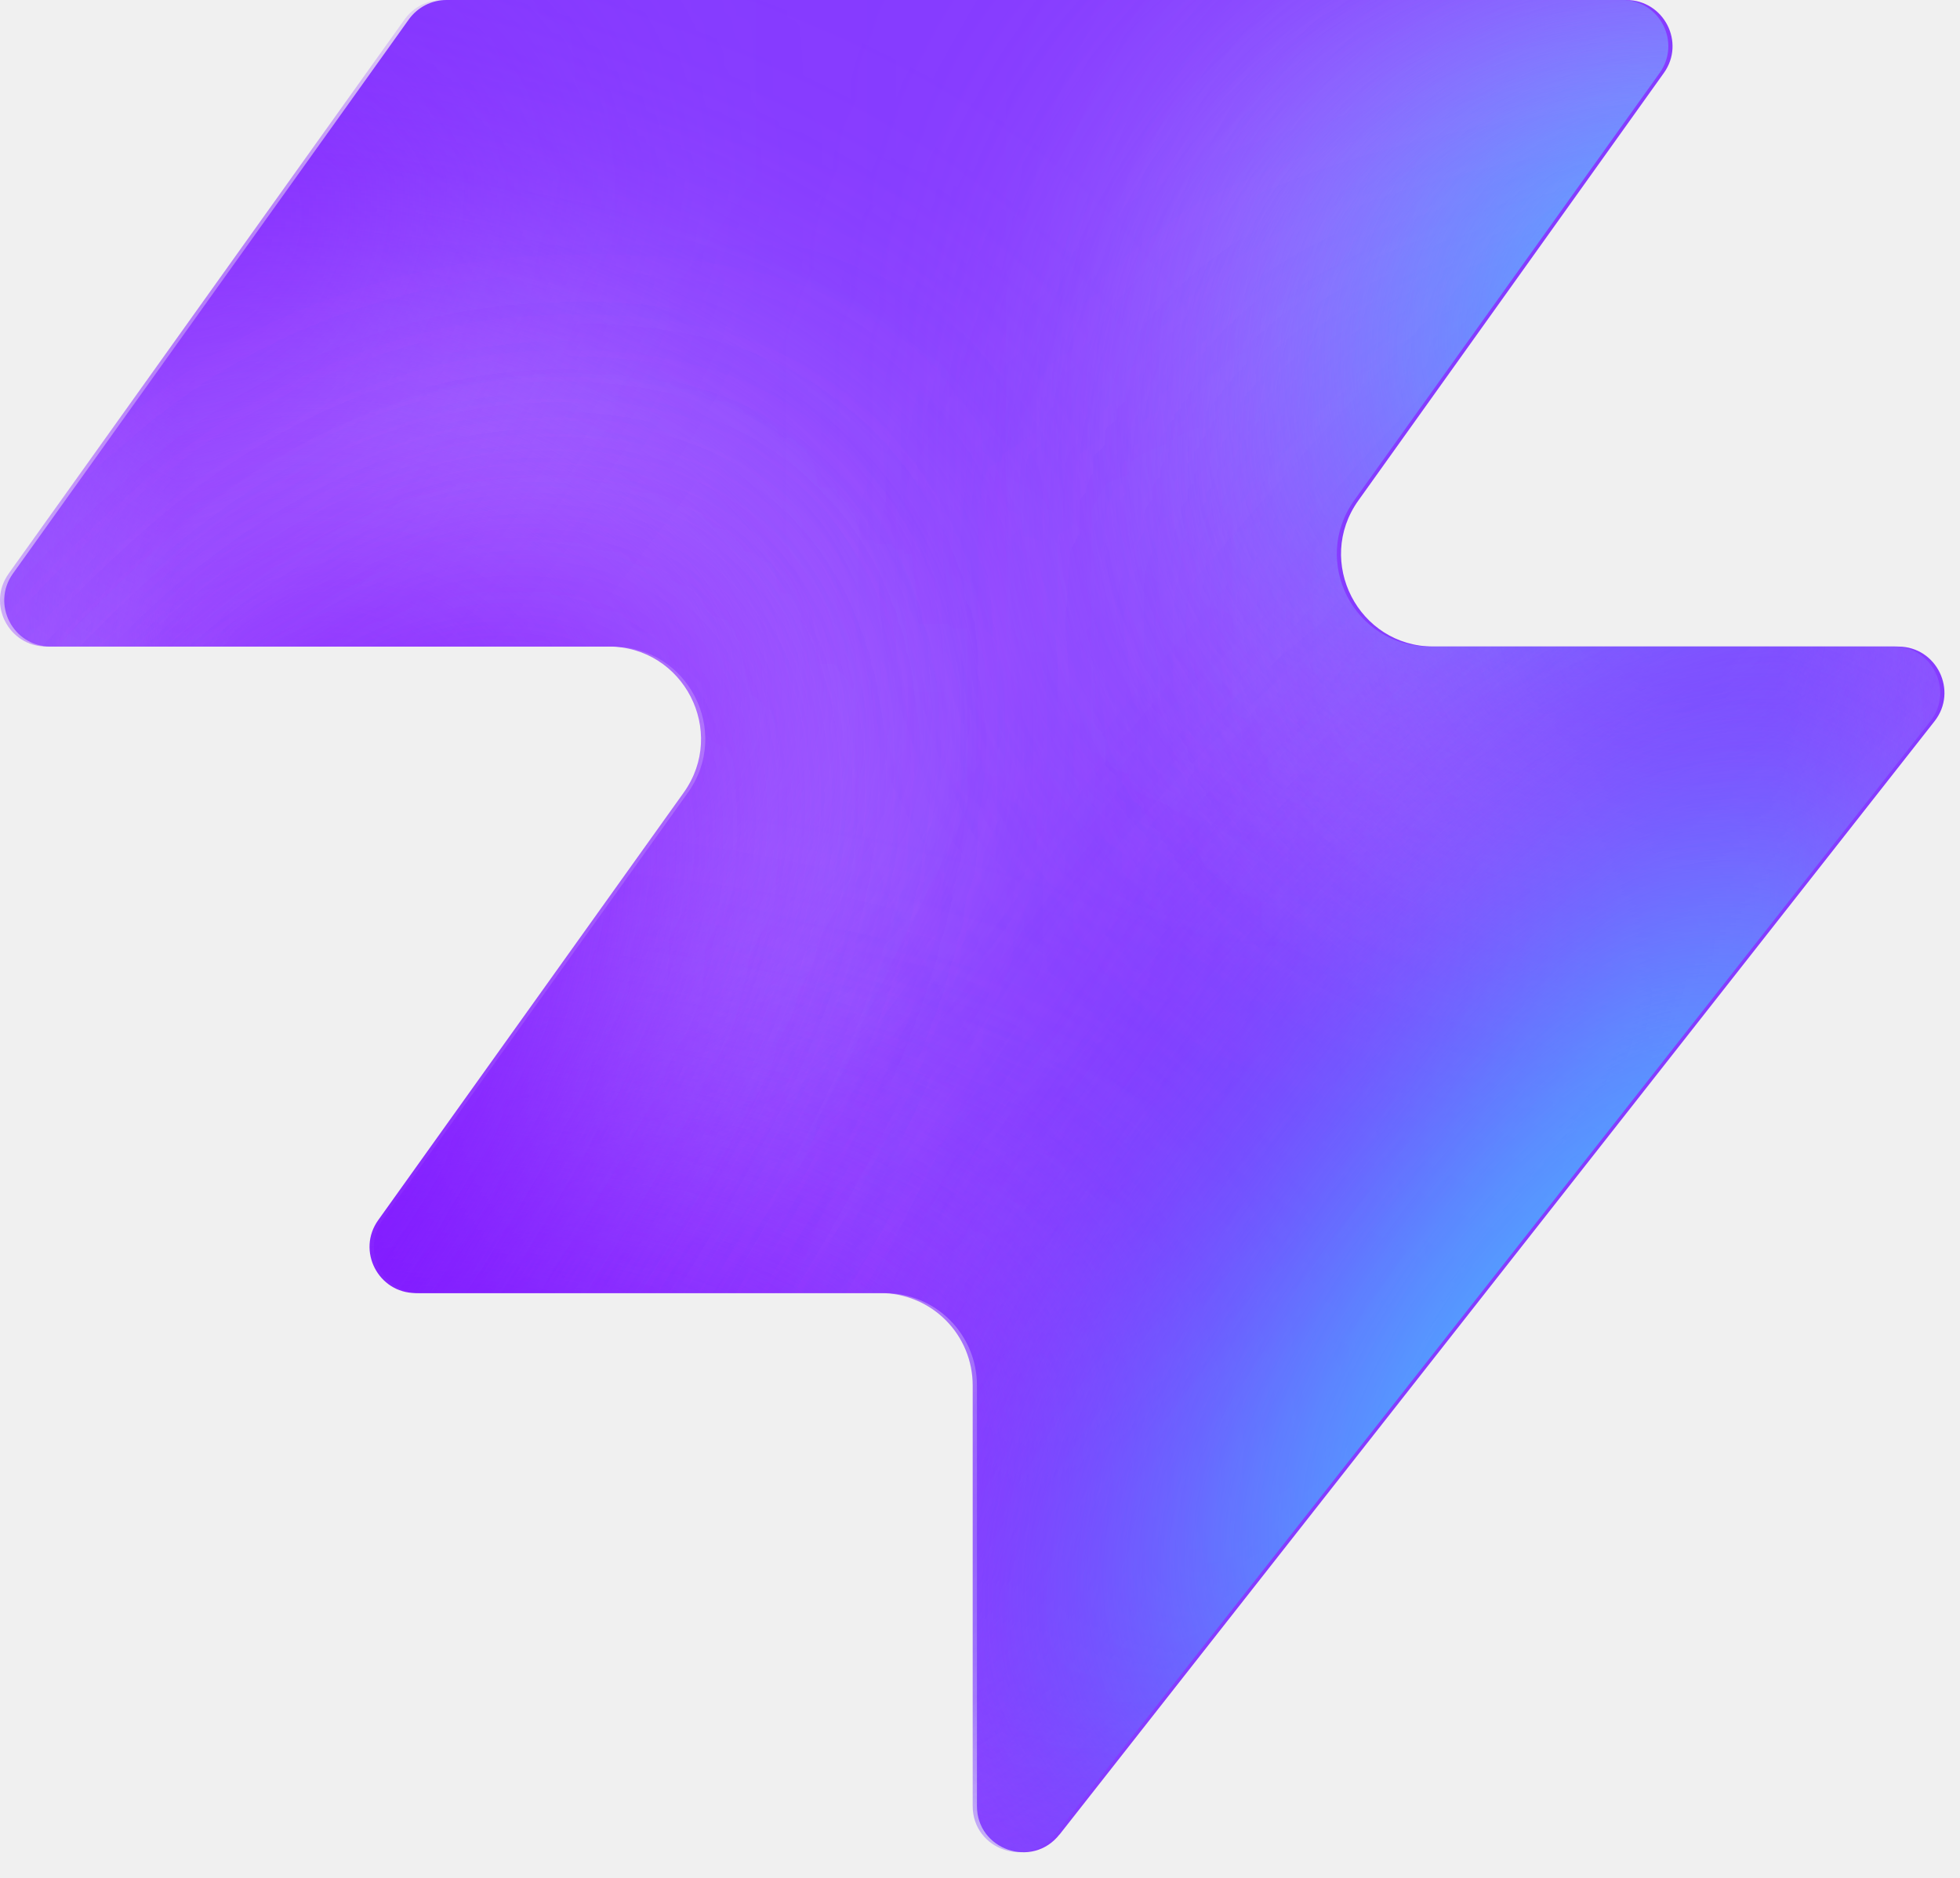
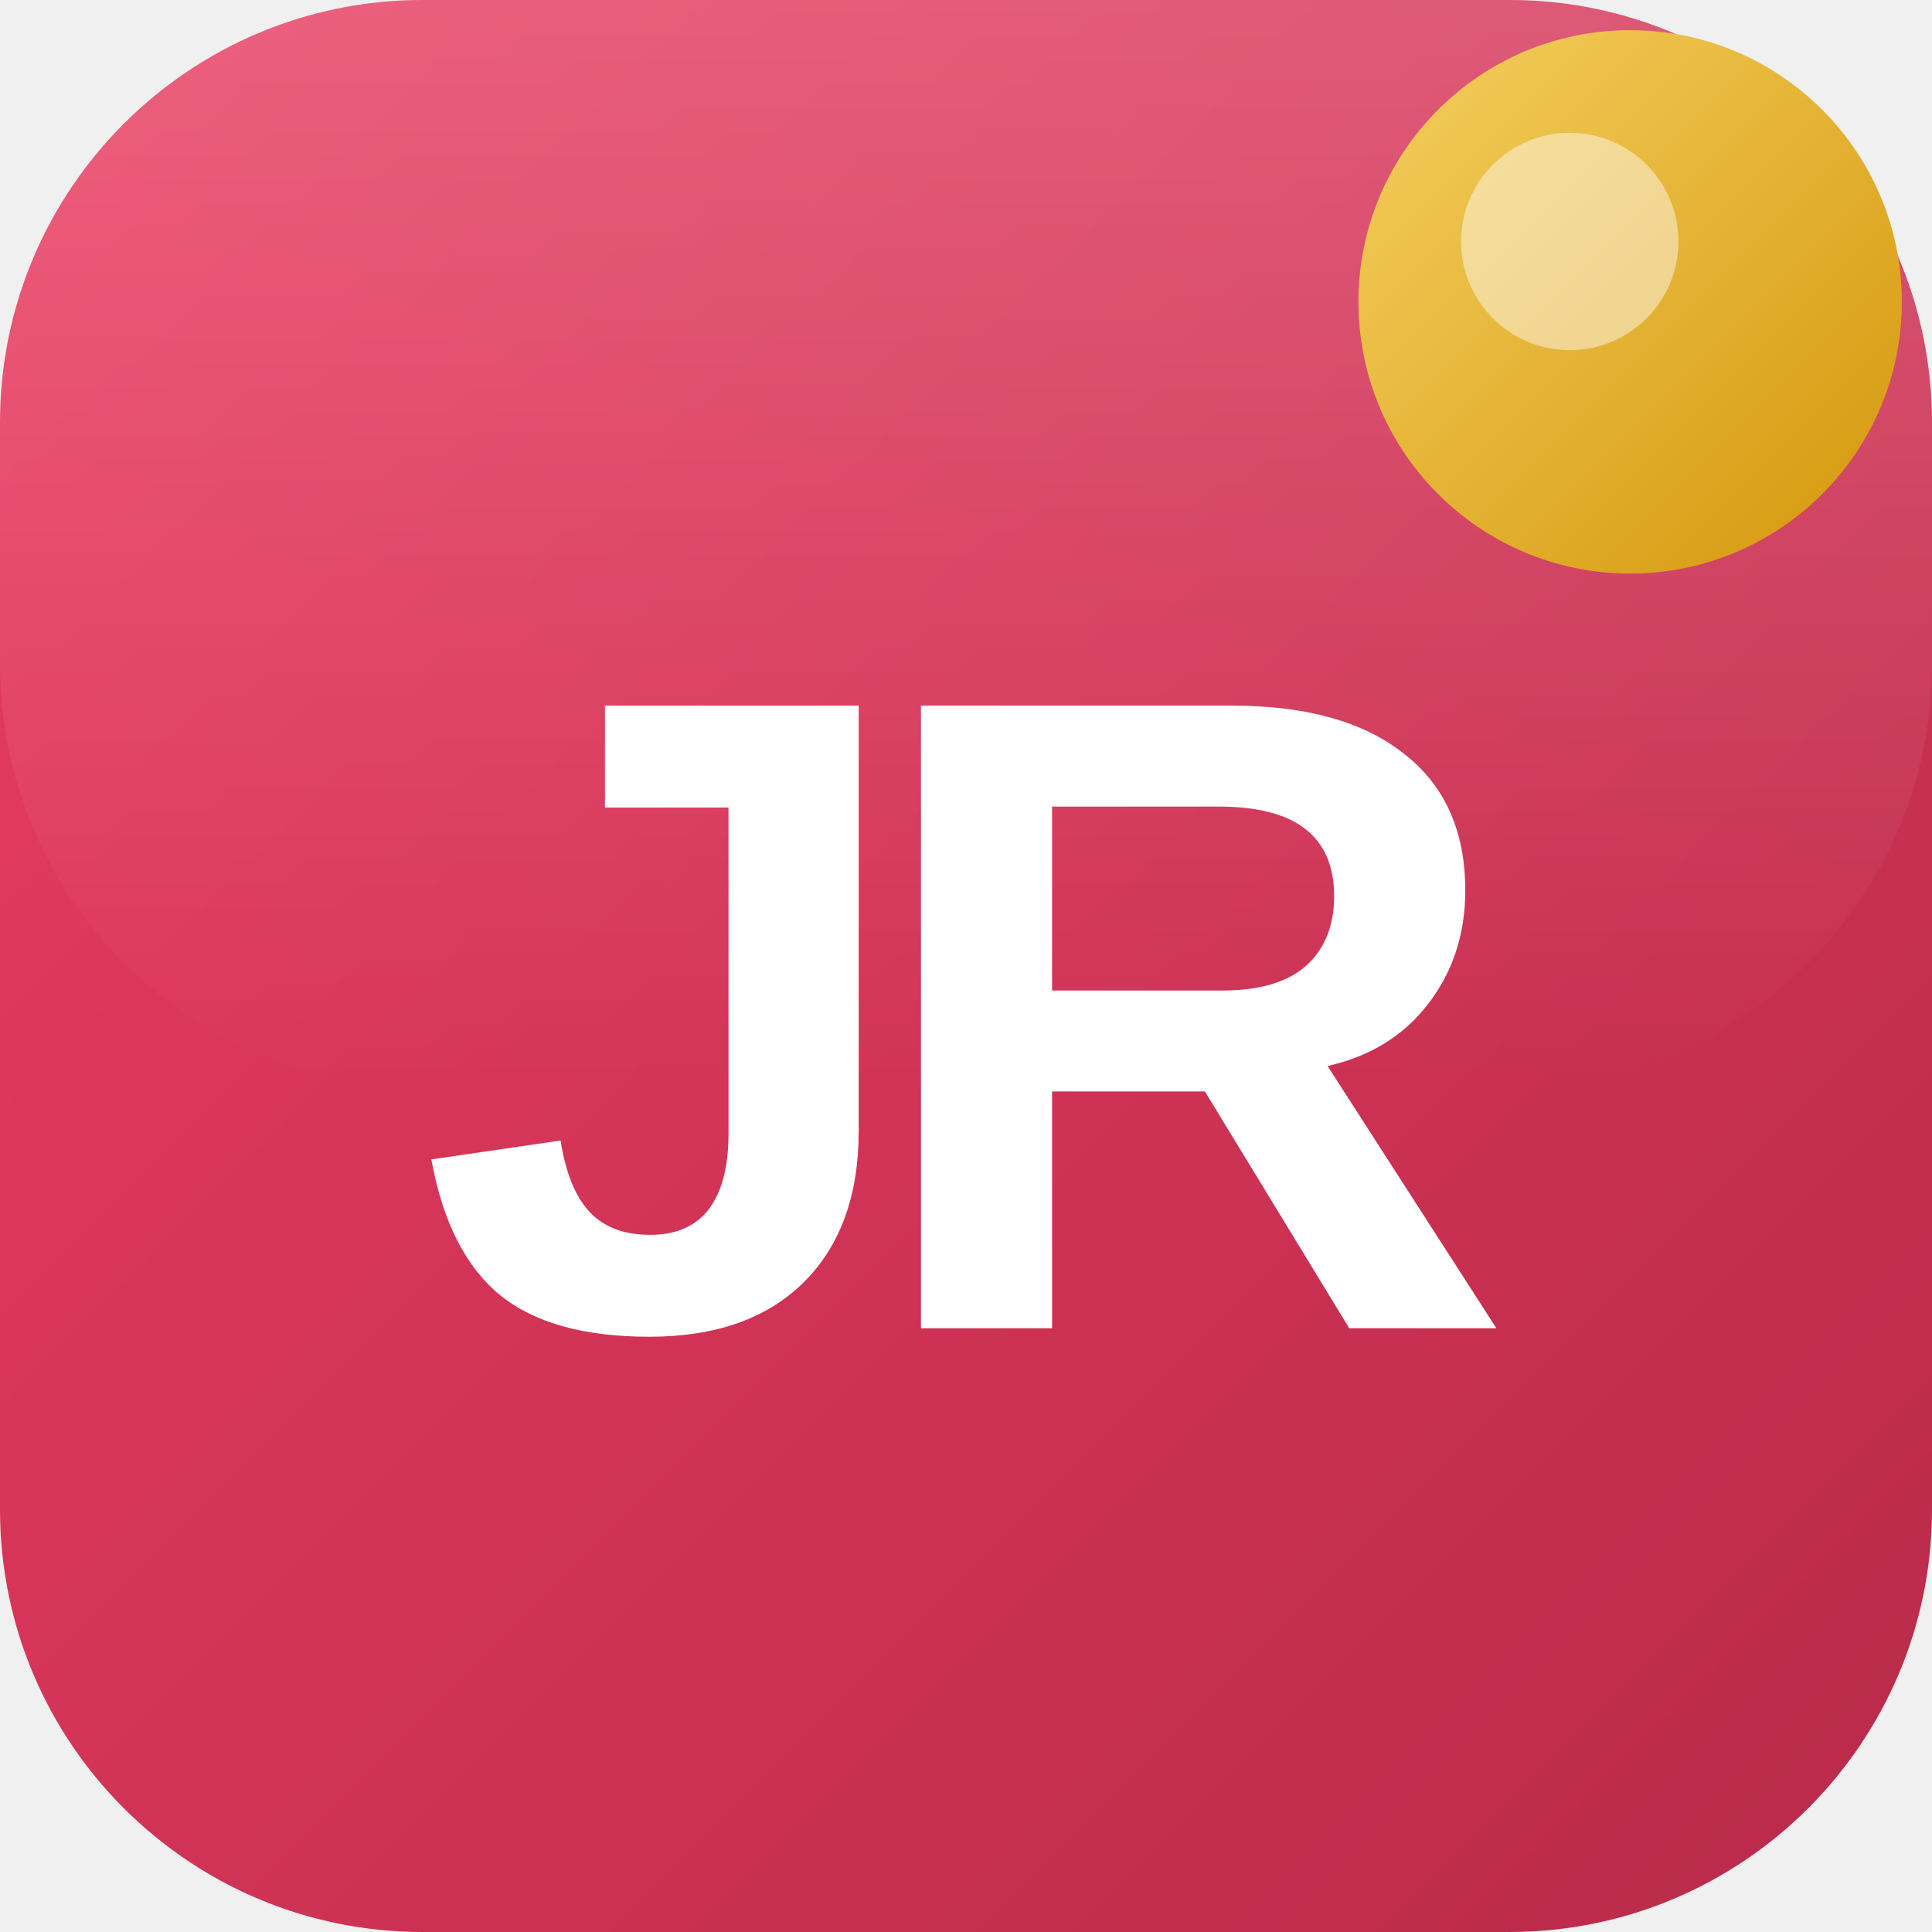
- <svg xmlns="http://www.w3.org/2000/svg" width="48" height="46" fill="none" viewBox="0 0 48 46">
-   <path fill="#863bff" d="M25.946 44.938c-.664.845-2.021.375-2.021-.698V33.937a2.26 2.26 0 0 0-2.262-2.262H10.287c-.92 0-1.456-1.04-.92-1.788l7.48-10.471c1.07-1.497 0-3.578-1.842-3.578H1.237c-.92 0-1.456-1.04-.92-1.788L10.013.474c.214-.297.556-.474.92-.474h28.894c.92 0 1.456 1.04.92 1.788l-7.48 10.471c-1.07 1.498 0 3.579 1.842 3.579h11.377c.943 0 1.473 1.088.89 1.83L25.947 44.94z" style="fill:#863bff;fill:color(display-p3 .525 .23 1);fill-opacity:1" />
-   <mask id="a" width="48" height="46" x="0" y="0" maskUnits="userSpaceOnUse" style="mask-type:alpha">
-     <path fill="#000" d="M25.842 44.938c-.664.844-2.021.375-2.021-.698V33.937a2.26 2.26 0 0 0-2.262-2.262H10.183c-.92 0-1.456-1.04-.92-1.788l7.48-10.471c1.07-1.498 0-3.579-1.842-3.579H1.133c-.92 0-1.456-1.04-.92-1.787L9.91.473c.214-.297.556-.474.92-.474h28.894c.92 0 1.456 1.04.92 1.788l-7.48 10.471c-1.07 1.498 0 3.578 1.842 3.578h11.377c.943 0 1.473 1.088.89 1.832L25.843 44.94z" style="fill:#000;fill-opacity:1" />
-   </mask>
-   <g mask="url(#a)">
-     <g filter="url(#b)">
-       <ellipse cx="5.508" cy="14.704" fill="#ede6ff" rx="5.508" ry="14.704" style="fill:#ede6ff;fill:color(display-p3 .927 .903 1);fill-opacity:1" transform="matrix(.00324 1 1 -.00324 -4.47 31.516)" />
-     </g>
-     <g filter="url(#c)">
-       <ellipse cx="10.399" cy="29.851" fill="#ede6ff" rx="10.399" ry="29.851" style="fill:#ede6ff;fill:color(display-p3 .927 .903 1);fill-opacity:1" transform="matrix(.00324 1 1 -.00324 -39.328 7.883)" />
-     </g>
-     <g filter="url(#d)">
-       <ellipse cx="5.508" cy="30.487" fill="#7e14ff" rx="5.508" ry="30.487" style="fill:#7e14ff;fill:color(display-p3 .492 .077 1);fill-opacity:1" transform="rotate(89.814 -25.913 -14.639)scale(1 -1)" />
-     </g>
-     <g filter="url(#e)">
-       <ellipse cx="5.508" cy="30.599" fill="#7e14ff" rx="5.508" ry="30.599" style="fill:#7e14ff;fill:color(display-p3 .492 .077 1);fill-opacity:1" transform="rotate(89.814 -32.644 -3.334)scale(1 -1)" />
-     </g>
-     <g filter="url(#f)">
-       <ellipse cx="5.508" cy="30.599" fill="#7e14ff" rx="5.508" ry="30.599" style="fill:#7e14ff;fill:color(display-p3 .492 .077 1);fill-opacity:1" transform="matrix(.00324 1 1 -.00324 -34.34 30.47)" />
-     </g>
-     <g filter="url(#g)">
-       <ellipse cx="14.072" cy="22.078" fill="#ede6ff" rx="14.072" ry="22.078" style="fill:#ede6ff;fill:color(display-p3 .927 .903 1);fill-opacity:1" transform="rotate(93.35 24.506 48.493)scale(-1 1)" />
-     </g>
-     <g filter="url(#h)">
-       <ellipse cx="3.47" cy="21.501" fill="#7e14ff" rx="3.47" ry="21.501" style="fill:#7e14ff;fill:color(display-p3 .492 .077 1);fill-opacity:1" transform="rotate(89.009 28.708 47.59)scale(-1 1)" />
-     </g>
-     <g filter="url(#i)">
-       <ellipse cx="3.47" cy="21.501" fill="#7e14ff" rx="3.47" ry="21.501" style="fill:#7e14ff;fill:color(display-p3 .492 .077 1);fill-opacity:1" transform="rotate(89.009 28.708 47.59)scale(-1 1)" />
-     </g>
-     <g filter="url(#j)">
-       <ellipse cx=".387" cy="8.972" fill="#7e14ff" rx="4.407" ry="29.108" style="fill:#7e14ff;fill:color(display-p3 .492 .077 1);fill-opacity:1" transform="rotate(39.51 .387 8.972)" />
-     </g>
-     <g filter="url(#k)">
-       <ellipse cx="47.523" cy="-6.092" fill="#7e14ff" rx="4.407" ry="29.108" style="fill:#7e14ff;fill:color(display-p3 .492 .077 1);fill-opacity:1" transform="rotate(37.892 47.523 -6.092)" />
-     </g>
-     <g filter="url(#l)">
-       <ellipse cx="41.412" cy="6.333" fill="#47bfff" rx="5.971" ry="9.665" style="fill:#47bfff;fill:color(display-p3 .28 .748 1);fill-opacity:1" transform="rotate(37.892 41.412 6.333)" />
-     </g>
-     <g filter="url(#m)">
-       <ellipse cx="-1.879" cy="38.332" fill="#7e14ff" rx="4.407" ry="29.108" style="fill:#7e14ff;fill:color(display-p3 .492 .077 1);fill-opacity:1" transform="rotate(37.892 -1.88 38.332)" />
-     </g>
-     <g filter="url(#n)">
-       <ellipse cx="-1.879" cy="38.332" fill="#7e14ff" rx="4.407" ry="29.108" style="fill:#7e14ff;fill:color(display-p3 .492 .077 1);fill-opacity:1" transform="rotate(37.892 -1.88 38.332)" />
-     </g>
-     <g filter="url(#o)">
-       <ellipse cx="35.651" cy="29.907" fill="#7e14ff" rx="4.407" ry="29.108" style="fill:#7e14ff;fill:color(display-p3 .492 .077 1);fill-opacity:1" transform="rotate(37.892 35.651 29.907)" />
-     </g>
-     <g filter="url(#p)">
-       <ellipse cx="38.418" cy="32.4" fill="#47bfff" rx="5.971" ry="15.297" style="fill:#47bfff;fill:color(display-p3 .28 .748 1);fill-opacity:1" transform="rotate(37.892 38.418 32.4)" />
-     </g>
-   </g>
+ <svg xmlns="http://www.w3.org/2000/svg" viewBox="0 0 32 32">
  <defs>
-     <filter id="b" width="60.045" height="41.654" x="-19.77" y="16.149" color-interpolation-filters="sRGB" filterUnits="userSpaceOnUse">
-       <feFlood flood-opacity="0" result="BackgroundImageFix" />
-       <feBlend in="SourceGraphic" in2="BackgroundImageFix" result="shape" />
-       <feGaussianBlur result="effect1_foregroundBlur_2002_17158" stdDeviation="7.659" />
-     </filter>
-     <filter id="c" width="90.34" height="51.437" x="-54.613" y="-7.533" color-interpolation-filters="sRGB" filterUnits="userSpaceOnUse">
-       <feFlood flood-opacity="0" result="BackgroundImageFix" />
-       <feBlend in="SourceGraphic" in2="BackgroundImageFix" result="shape" />
-       <feGaussianBlur result="effect1_foregroundBlur_2002_17158" stdDeviation="7.659" />
-     </filter>
-     <filter id="d" width="79.355" height="29.4" x="-49.64" y="2.03" color-interpolation-filters="sRGB" filterUnits="userSpaceOnUse">
-       <feFlood flood-opacity="0" result="BackgroundImageFix" />
-       <feBlend in="SourceGraphic" in2="BackgroundImageFix" result="shape" />
-       <feGaussianBlur result="effect1_foregroundBlur_2002_17158" stdDeviation="4.596" />
-     </filter>
-     <filter id="e" width="79.579" height="29.4" x="-45.045" y="20.029" color-interpolation-filters="sRGB" filterUnits="userSpaceOnUse">
-       <feFlood flood-opacity="0" result="BackgroundImageFix" />
-       <feBlend in="SourceGraphic" in2="BackgroundImageFix" result="shape" />
-       <feGaussianBlur result="effect1_foregroundBlur_2002_17158" stdDeviation="4.596" />
-     </filter>
-     <filter id="f" width="79.579" height="29.4" x="-43.513" y="21.178" color-interpolation-filters="sRGB" filterUnits="userSpaceOnUse">
-       <feFlood flood-opacity="0" result="BackgroundImageFix" />
-       <feBlend in="SourceGraphic" in2="BackgroundImageFix" result="shape" />
-       <feGaussianBlur result="effect1_foregroundBlur_2002_17158" stdDeviation="4.596" />
-     </filter>
-     <filter id="g" width="74.749" height="58.852" x="15.756" y="-17.901" color-interpolation-filters="sRGB" filterUnits="userSpaceOnUse">
-       <feFlood flood-opacity="0" result="BackgroundImageFix" />
-       <feBlend in="SourceGraphic" in2="BackgroundImageFix" result="shape" />
-       <feGaussianBlur result="effect1_foregroundBlur_2002_17158" stdDeviation="7.659" />
-     </filter>
-     <filter id="h" width="61.377" height="25.362" x="23.548" y="2.284" color-interpolation-filters="sRGB" filterUnits="userSpaceOnUse">
-       <feFlood flood-opacity="0" result="BackgroundImageFix" />
-       <feBlend in="SourceGraphic" in2="BackgroundImageFix" result="shape" />
-       <feGaussianBlur result="effect1_foregroundBlur_2002_17158" stdDeviation="4.596" />
-     </filter>
-     <filter id="i" width="61.377" height="25.362" x="23.548" y="2.284" color-interpolation-filters="sRGB" filterUnits="userSpaceOnUse">
-       <feFlood flood-opacity="0" result="BackgroundImageFix" />
-       <feBlend in="SourceGraphic" in2="BackgroundImageFix" result="shape" />
-       <feGaussianBlur result="effect1_foregroundBlur_2002_17158" stdDeviation="4.596" />
-     </filter>
-     <filter id="j" width="56.045" height="63.649" x="-27.636" y="-22.853" color-interpolation-filters="sRGB" filterUnits="userSpaceOnUse">
-       <feFlood flood-opacity="0" result="BackgroundImageFix" />
-       <feBlend in="SourceGraphic" in2="BackgroundImageFix" result="shape" />
-       <feGaussianBlur result="effect1_foregroundBlur_2002_17158" stdDeviation="4.596" />
-     </filter>
-     <filter id="k" width="54.814" height="64.646" x="20.116" y="-38.415" color-interpolation-filters="sRGB" filterUnits="userSpaceOnUse">
-       <feFlood flood-opacity="0" result="BackgroundImageFix" />
-       <feBlend in="SourceGraphic" in2="BackgroundImageFix" result="shape" />
-       <feGaussianBlur result="effect1_foregroundBlur_2002_17158" stdDeviation="4.596" />
-     </filter>
-     <filter id="l" width="33.541" height="35.313" x="24.641" y="-11.323" color-interpolation-filters="sRGB" filterUnits="userSpaceOnUse">
-       <feFlood flood-opacity="0" result="BackgroundImageFix" />
-       <feBlend in="SourceGraphic" in2="BackgroundImageFix" result="shape" />
-       <feGaussianBlur result="effect1_foregroundBlur_2002_17158" stdDeviation="4.596" />
-     </filter>
-     <filter id="m" width="54.814" height="64.646" x="-29.286" y="6.009" color-interpolation-filters="sRGB" filterUnits="userSpaceOnUse">
-       <feFlood flood-opacity="0" result="BackgroundImageFix" />
-       <feBlend in="SourceGraphic" in2="BackgroundImageFix" result="shape" />
-       <feGaussianBlur result="effect1_foregroundBlur_2002_17158" stdDeviation="4.596" />
-     </filter>
-     <filter id="n" width="54.814" height="64.646" x="-29.286" y="6.009" color-interpolation-filters="sRGB" filterUnits="userSpaceOnUse">
-       <feFlood flood-opacity="0" result="BackgroundImageFix" />
-       <feBlend in="SourceGraphic" in2="BackgroundImageFix" result="shape" />
-       <feGaussianBlur result="effect1_foregroundBlur_2002_17158" stdDeviation="4.596" />
-     </filter>
-     <filter id="o" width="54.814" height="64.646" x="8.244" y="-2.416" color-interpolation-filters="sRGB" filterUnits="userSpaceOnUse">
-       <feFlood flood-opacity="0" result="BackgroundImageFix" />
-       <feBlend in="SourceGraphic" in2="BackgroundImageFix" result="shape" />
-       <feGaussianBlur result="effect1_foregroundBlur_2002_17158" stdDeviation="4.596" />
-     </filter>
-     <filter id="p" width="39.409" height="43.623" x="18.713" y="10.588" color-interpolation-filters="sRGB" filterUnits="userSpaceOnUse">
-       <feFlood flood-opacity="0" result="BackgroundImageFix" />
-       <feBlend in="SourceGraphic" in2="BackgroundImageFix" result="shape" />
-       <feGaussianBlur result="effect1_foregroundBlur_2002_17158" stdDeviation="4.596" />
-     </filter>
+     <linearGradient id="bg" x1="0%" y1="0%" x2="100%" y2="100%">
+       <stop offset="0%" stop-color="#eb3d63" />
+       <stop offset="100%" stop-color="#b82a49" />
+     </linearGradient>
+     <linearGradient id="shine" x1="0%" y1="0%" x2="0%" y2="100%">
+       <stop offset="0%" stop-color="#ffffff" stop-opacity="0.18" />
+       <stop offset="100%" stop-color="#ffffff" stop-opacity="0" />
+     </linearGradient>
+     <linearGradient id="gold" x1="0%" y1="0%" x2="100%" y2="100%">
+       <stop offset="0%" stop-color="#f5d060" />
+       <stop offset="100%" stop-color="#d4960a" />
+     </linearGradient>
  </defs>
+   <rect width="32" height="32" rx="7" fill="url(#bg)" />
+   <rect width="32" height="18" rx="7" fill="url(#shine)" />
+   <text x="16" y="22" text-anchor="middle" fill="white" font-family="'Arial Black', 'Helvetica Neue', Arial, sans-serif" font-weight="900" font-size="15" letter-spacing="-1">JR</text>
+   <circle cx="27" cy="5" r="4.5" fill="url(#gold)" />
+   <circle cx="26" cy="4" r="1.8" fill="white" fill-opacity="0.45" />
</svg>
